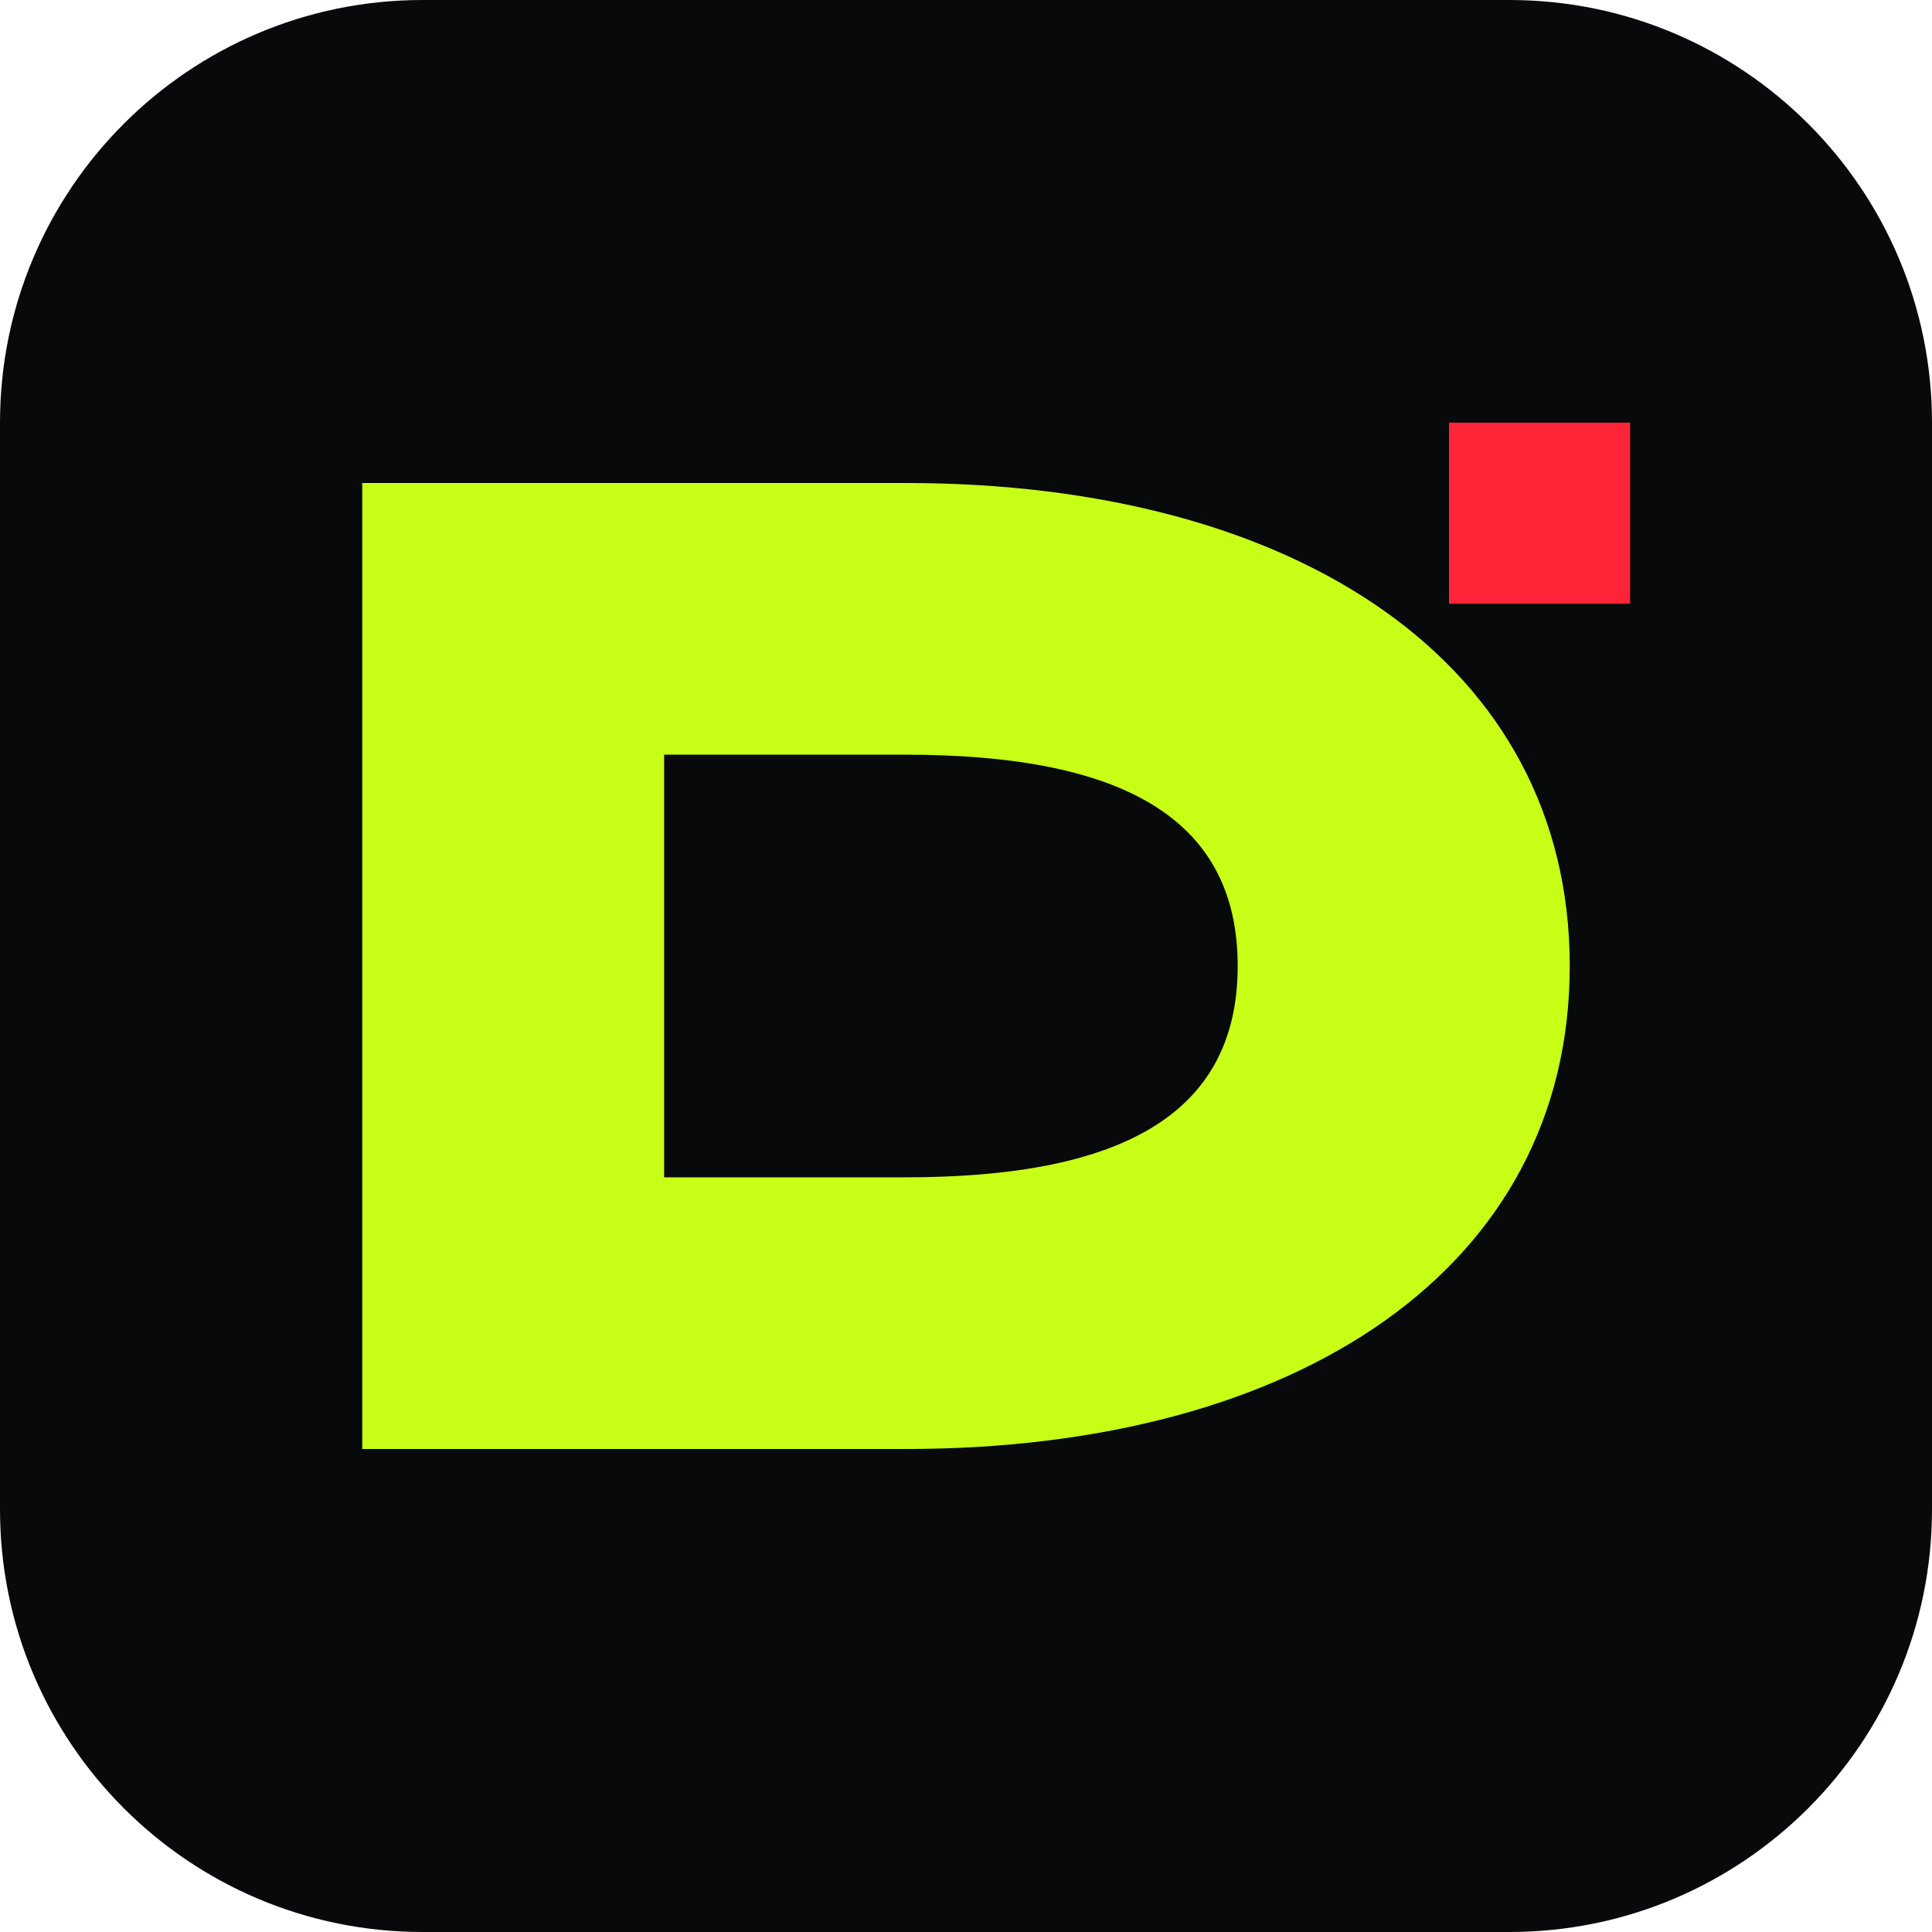
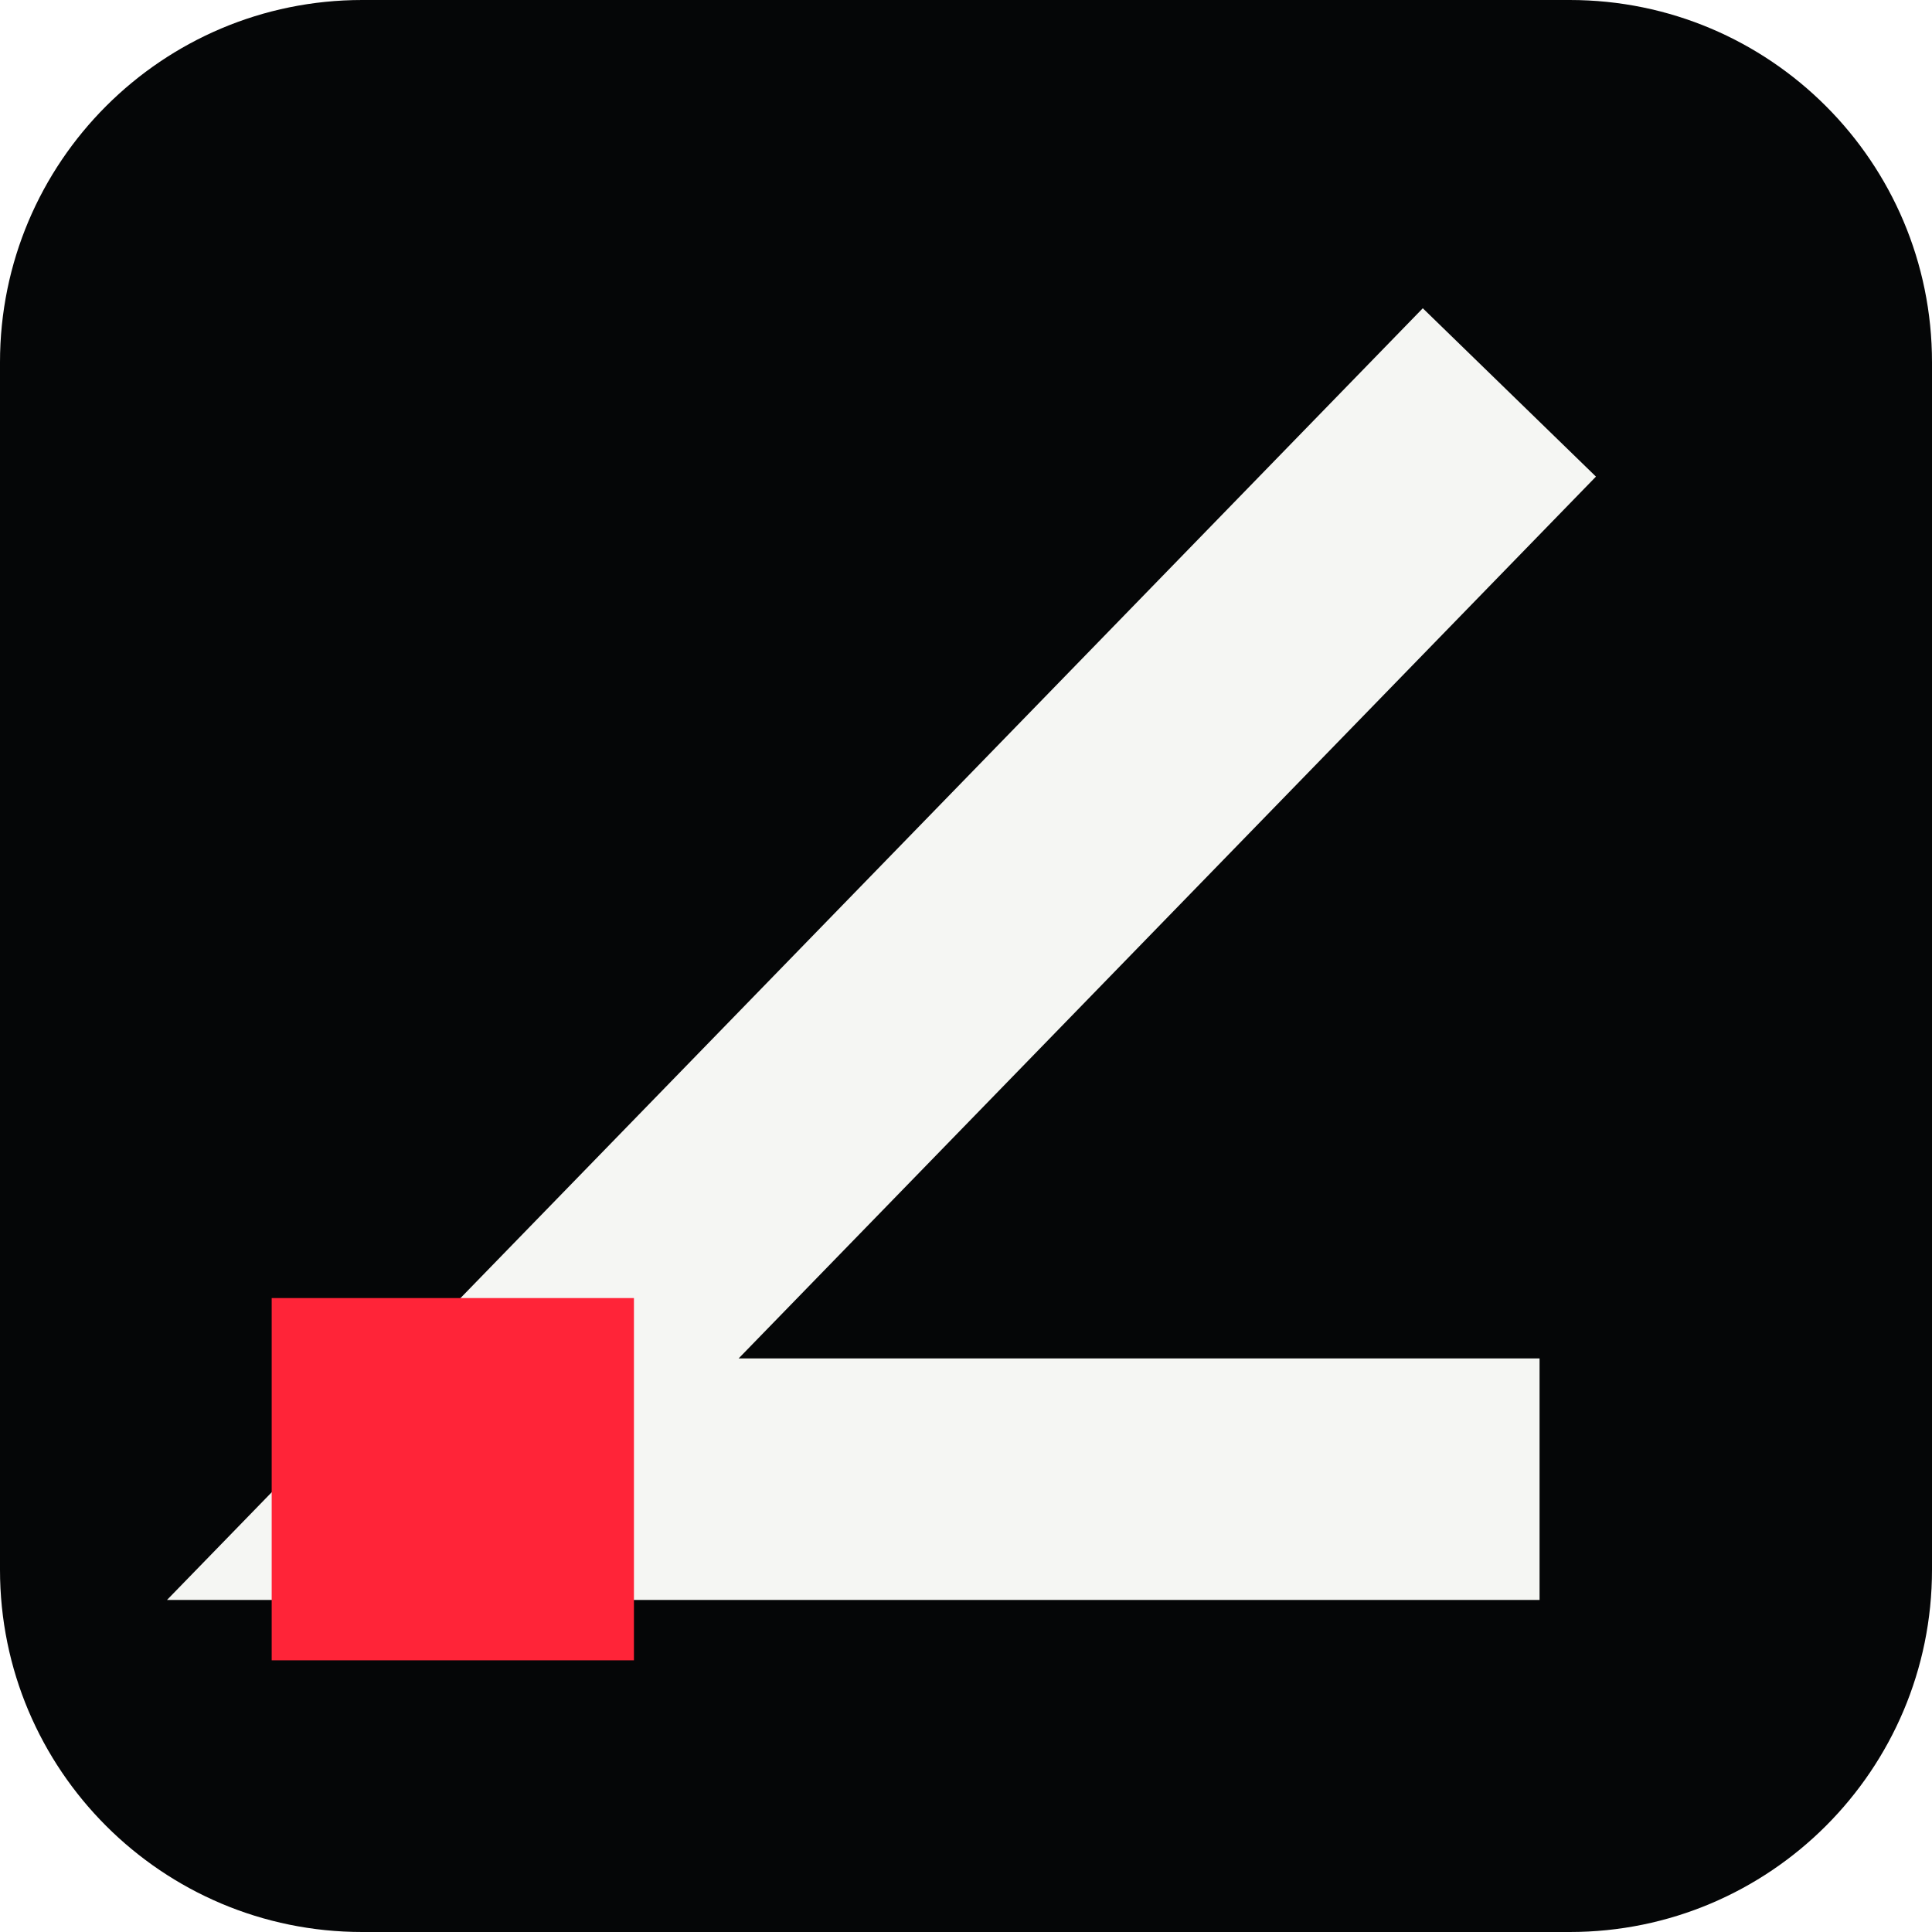
<svg xmlns="http://www.w3.org/2000/svg" viewBox="0 0 64 64" width="64" height="64">
-   <rect width="64" height="64" rx="14" fill="#08090b" />
-   <path d="M12 16h18c13 0 22 6 22 16s-9 16-22 16H12V16zm10 9v14h8c7 0 11-2 11-7s-4-7-11-7h-8z" fill="#c7ff16" />
-   <rect x="48" y="14" width="6" height="6" fill="#ff2438" />
+   <rect width="64" height="64" rx="12" fill="#050607" />
+   <path d="M50 13 15 49h36" fill="none" stroke="#f5f6f3" stroke-width="8" stroke-linejoin="miter" />
+   <rect x="9" y="43" width="12" height="12" fill="#ff2438" />
</svg>
